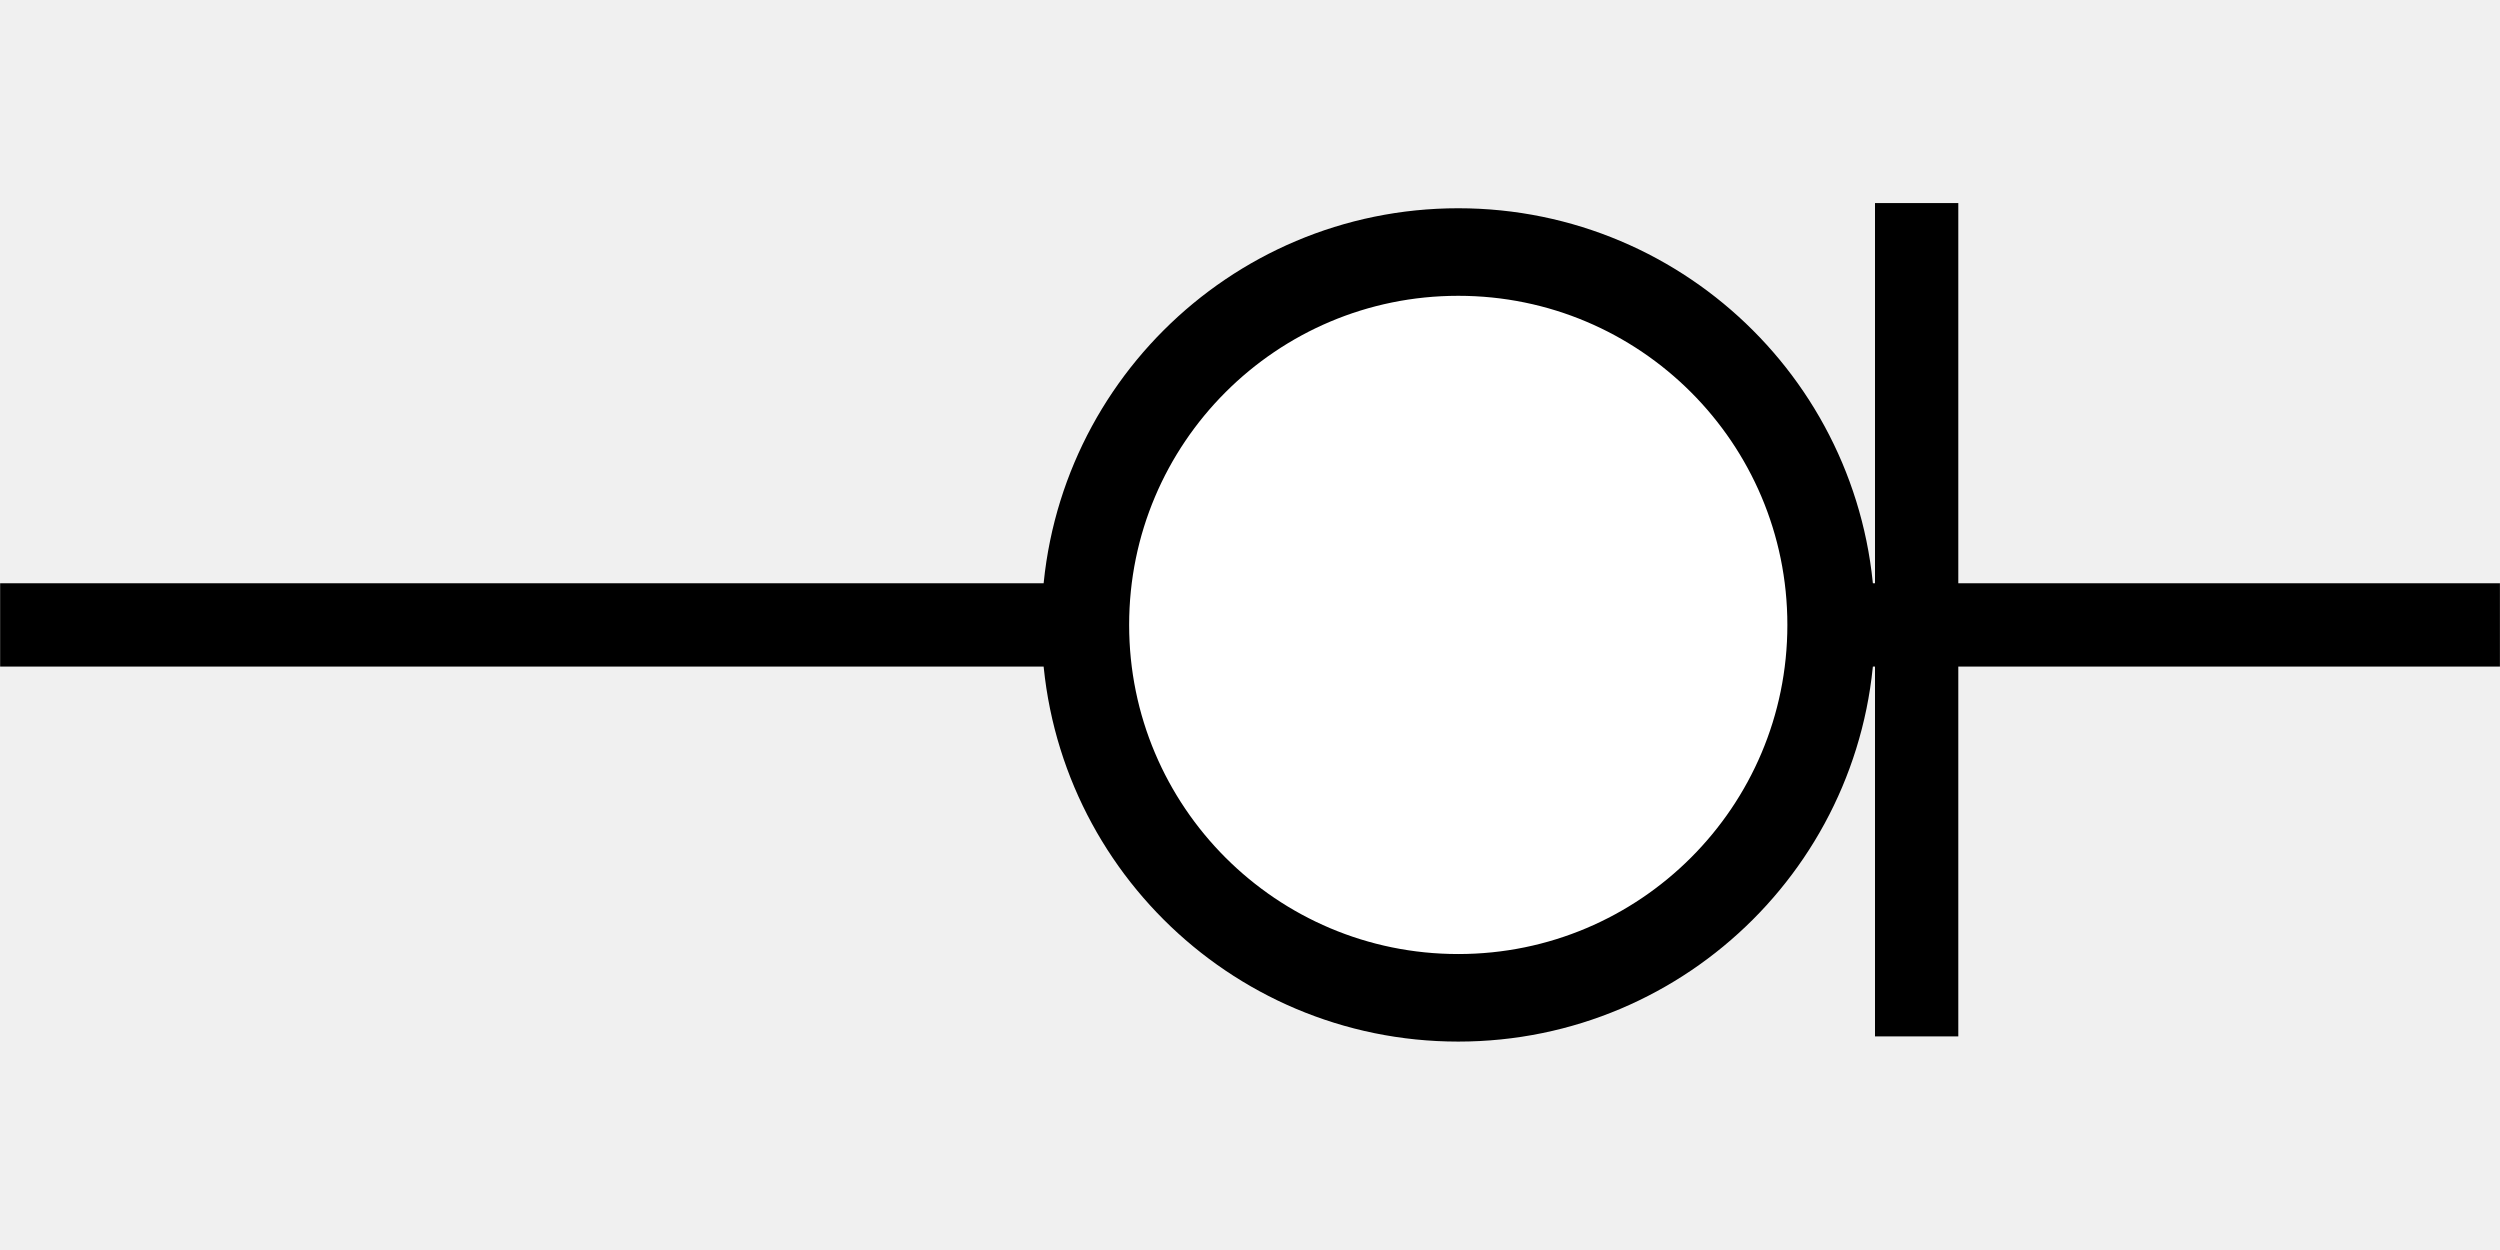
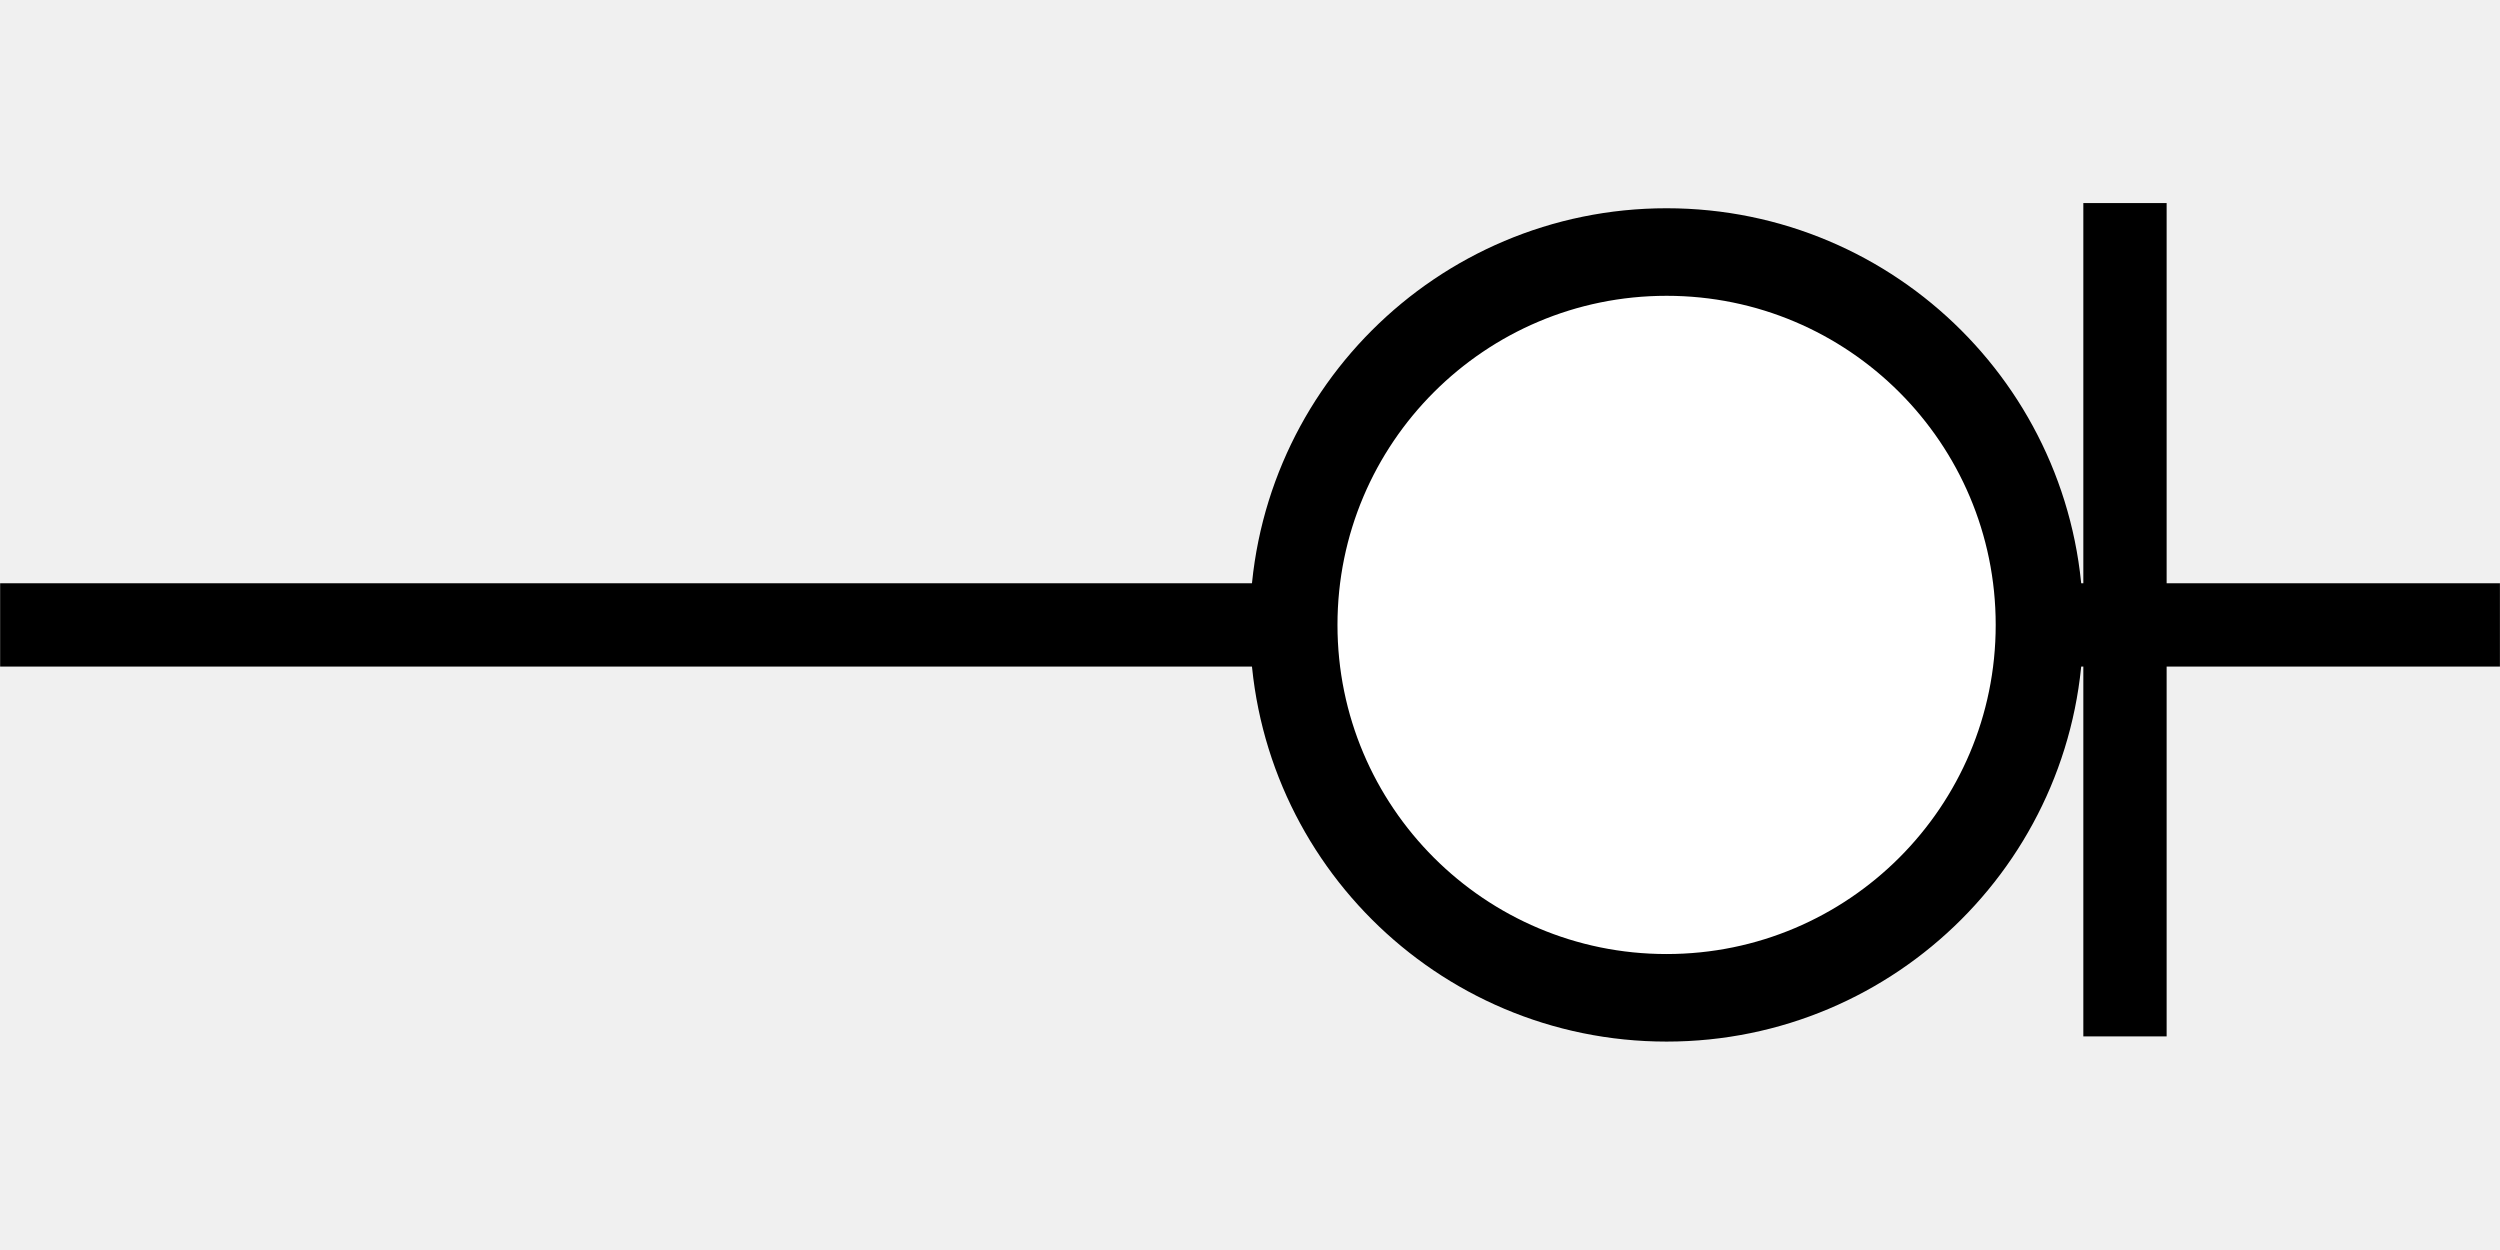
<svg xmlns="http://www.w3.org/2000/svg" width="60" height="30" viewBox="0 0 15.875 7.938" version="1.1" id="svg8">
  <defs id="defs2">
    <marker style="overflow:visible" id="marker14493" refX="0" refY="0" orient="auto">
      <path transform="scale(-0.4)" style="fill:#000000;fill-opacity:1;fill-rule:evenodd;stroke:#000000;stroke-width:1pt;stroke-opacity:1" d="M 5.77,0 -2.88,5 V -5 Z" id="path14491" />
    </marker>
    <marker style="overflow:visible" id="marker14493-6" refX="0" refY="0" orient="auto">
      <path transform="scale(-0.4)" style="fill:#000000;fill-opacity:1;fill-rule:evenodd;stroke:#000000;stroke-width:1pt;stroke-opacity:1" d="M 5.77,0 -2.88,5 V -5 Z" id="path14491-6" />
    </marker>
  </defs>
  <g id="layer1" transform="translate(0,-289.0625)">
    <path id="path14323" d="M 15.875,293.031 H 3.8341794e-4" style="fill:none;stroke:#000000;stroke-width:0.529;stroke-linecap:butt;stroke-linejoin:miter;stroke-miterlimit:4;stroke-dasharray:none;stroke-opacity:1" />
-     <circle style="fill:#ffffff;fill-opacity:1;fill-rule:nonzero;stroke:#000000;stroke-width:0.556;stroke-miterlimit:4;stroke-dasharray:none;stroke-opacity:1" id="path1643" cx="9.26" cy="293.031" r="2.368" />
-     <path style="fill:none;stroke:#000000;stroke-width:0.529;stroke-linecap:butt;stroke-linejoin:miter;stroke-miterlimit:4;stroke-dasharray:none;stroke-opacity:1" d="m 12.171,290.352 c 0,5.292 0,5.292 0,5.292 v 0" id="path5596" />
+     <circle style="fill:#ffffff;fill-opacity:1;fill-rule:nonzero;stroke:#000000;stroke-width:0.556;stroke-miterlimit:4;stroke-dasharray:none;stroke-opacity:1" id="path1643" cx="10.583" cy="293.031" r="2.368" />
+     <path style="fill:none;stroke:#000000;stroke-width:0.529;stroke-linecap:butt;stroke-linejoin:miter;stroke-miterlimit:4;stroke-dasharray:none;stroke-opacity:1" d="m 13.494,290.352 c 0,5.292 0,5.292 0,5.292 v 0" id="path5596" />
  </g>
</svg>
